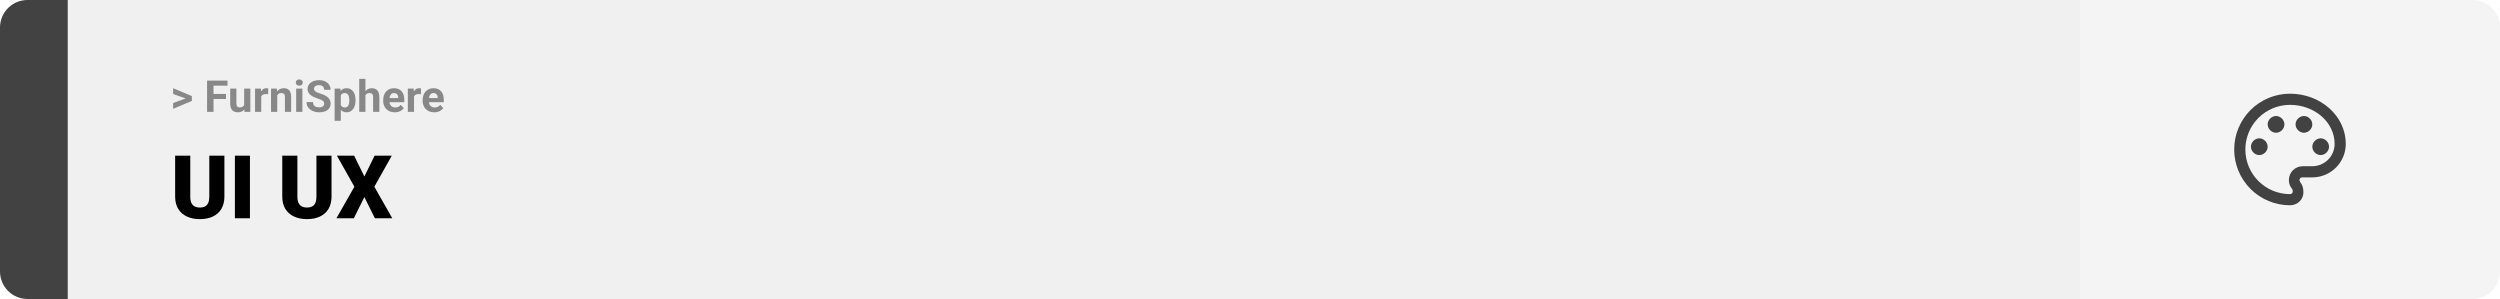
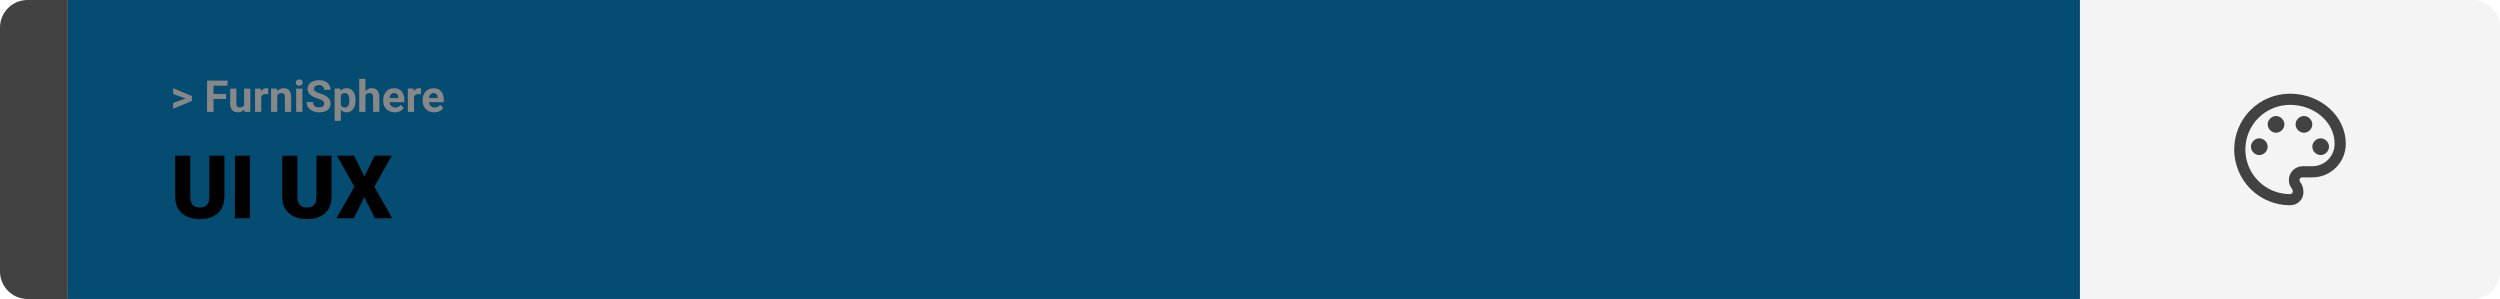
<svg xmlns="http://www.w3.org/2000/svg" width="1363" height="163" viewBox="0 0 1363 163" fill="none">
  <path d="M0 15C0 6.716 6.716 0 15 0H37V163H15C6.716 163 0 156.284 0 148V15Z" fill="#424242" />
-   <rect width="1097" height="163" transform="translate(37)" fill="#F0F0F0" />
+   <rect width="1097" height="163" transform="translate(37)" fill="#054C73" />
  <path d="M101.906 53.922L94.394 51.238V48.086L104.602 52.375V54.637L101.906 53.922ZM94.394 56.172L101.918 53.43L104.602 52.785V55.035L94.394 59.324V56.172ZM116.414 43.938V61H112.898V43.938H116.414ZM123.211 51.227V53.969H115.453V51.227H123.211ZM124.031 43.938V46.691H115.453V43.938H124.031ZM133.102 57.965V48.32H136.477V61H133.301L133.102 57.965ZM133.477 55.363L134.473 55.34C134.473 56.184 134.375 56.969 134.18 57.695C133.984 58.414 133.691 59.039 133.301 59.57C132.91 60.094 132.418 60.504 131.824 60.801C131.23 61.09 130.531 61.234 129.727 61.234C129.109 61.234 128.539 61.148 128.016 60.977C127.5 60.797 127.055 60.52 126.68 60.145C126.312 59.762 126.023 59.273 125.812 58.68C125.609 58.078 125.508 57.355 125.508 56.512V48.32H128.883V56.535C128.883 56.91 128.926 57.227 129.012 57.484C129.105 57.742 129.234 57.953 129.398 58.117C129.562 58.281 129.754 58.398 129.973 58.469C130.199 58.539 130.449 58.574 130.723 58.574C131.418 58.574 131.965 58.434 132.363 58.152C132.77 57.871 133.055 57.488 133.219 57.004C133.391 56.512 133.477 55.965 133.477 55.363ZM142.43 51.086V61H139.055V48.32H142.23L142.43 51.086ZM146.25 48.238L146.191 51.367C146.027 51.344 145.828 51.324 145.594 51.309C145.367 51.285 145.16 51.273 144.973 51.273C144.496 51.273 144.082 51.336 143.73 51.461C143.387 51.578 143.098 51.754 142.863 51.988C142.637 52.223 142.465 52.508 142.348 52.844C142.238 53.18 142.176 53.562 142.16 53.992L141.48 53.781C141.48 52.961 141.562 52.207 141.727 51.52C141.891 50.824 142.129 50.219 142.441 49.703C142.762 49.188 143.152 48.789 143.613 48.508C144.074 48.227 144.602 48.086 145.195 48.086C145.383 48.086 145.574 48.102 145.77 48.133C145.965 48.156 146.125 48.191 146.25 48.238ZM151.148 51.027V61H147.773V48.32H150.938L151.148 51.027ZM150.656 54.215H149.742C149.742 53.277 149.863 52.434 150.105 51.684C150.348 50.926 150.688 50.281 151.125 49.75C151.562 49.211 152.082 48.801 152.684 48.52C153.293 48.23 153.973 48.086 154.723 48.086C155.316 48.086 155.859 48.172 156.352 48.344C156.844 48.516 157.266 48.789 157.617 49.164C157.977 49.539 158.25 50.035 158.438 50.652C158.633 51.27 158.73 52.023 158.73 52.914V61H155.332V52.902C155.332 52.34 155.254 51.902 155.098 51.59C154.941 51.277 154.711 51.059 154.406 50.934C154.109 50.801 153.742 50.734 153.305 50.734C152.852 50.734 152.457 50.824 152.121 51.004C151.793 51.184 151.52 51.434 151.301 51.754C151.09 52.066 150.93 52.434 150.82 52.855C150.711 53.277 150.656 53.73 150.656 54.215ZM164.859 48.32V61H161.473V48.32H164.859ZM161.262 45.016C161.262 44.523 161.434 44.117 161.777 43.797C162.121 43.477 162.582 43.316 163.16 43.316C163.73 43.316 164.188 43.477 164.531 43.797C164.883 44.117 165.059 44.523 165.059 45.016C165.059 45.508 164.883 45.914 164.531 46.234C164.188 46.555 163.73 46.715 163.16 46.715C162.582 46.715 162.121 46.555 161.777 46.234C161.434 45.914 161.262 45.508 161.262 45.016ZM176.742 56.535C176.742 56.23 176.695 55.957 176.602 55.715C176.516 55.465 176.352 55.238 176.109 55.035C175.867 54.824 175.527 54.617 175.09 54.414C174.652 54.211 174.086 54 173.391 53.781C172.617 53.531 171.883 53.25 171.188 52.938C170.5 52.625 169.891 52.262 169.359 51.848C168.836 51.426 168.422 50.938 168.117 50.383C167.82 49.828 167.672 49.184 167.672 48.449C167.672 47.738 167.828 47.094 168.141 46.516C168.453 45.93 168.891 45.43 169.453 45.016C170.016 44.594 170.68 44.27 171.445 44.043C172.219 43.816 173.066 43.703 173.988 43.703C175.246 43.703 176.344 43.93 177.281 44.383C178.219 44.836 178.945 45.457 179.461 46.246C179.984 47.035 180.246 47.938 180.246 48.953H176.754C176.754 48.453 176.648 48.016 176.438 47.641C176.234 47.258 175.922 46.957 175.5 46.738C175.086 46.52 174.562 46.41 173.93 46.41C173.32 46.41 172.812 46.504 172.406 46.691C172 46.871 171.695 47.117 171.492 47.43C171.289 47.734 171.188 48.078 171.188 48.461C171.188 48.75 171.258 49.012 171.398 49.246C171.547 49.48 171.766 49.699 172.055 49.902C172.344 50.105 172.699 50.297 173.121 50.477C173.543 50.656 174.031 50.832 174.586 51.004C175.516 51.285 176.332 51.602 177.035 51.953C177.746 52.305 178.34 52.699 178.816 53.137C179.293 53.574 179.652 54.07 179.895 54.625C180.137 55.18 180.258 55.809 180.258 56.512C180.258 57.254 180.113 57.918 179.824 58.504C179.535 59.09 179.117 59.586 178.57 59.992C178.023 60.398 177.371 60.707 176.613 60.918C175.855 61.129 175.008 61.234 174.07 61.234C173.227 61.234 172.395 61.125 171.574 60.906C170.754 60.68 170.008 60.34 169.336 59.887C168.672 59.434 168.141 58.855 167.742 58.152C167.344 57.449 167.145 56.617 167.145 55.656H170.672C170.672 56.188 170.754 56.637 170.918 57.004C171.082 57.371 171.312 57.668 171.609 57.895C171.914 58.121 172.273 58.285 172.688 58.387C173.109 58.488 173.57 58.539 174.07 58.539C174.68 58.539 175.18 58.453 175.57 58.281C175.969 58.109 176.262 57.871 176.449 57.566C176.645 57.262 176.742 56.918 176.742 56.535ZM185.812 50.758V65.875H182.438V48.32H185.566L185.812 50.758ZM193.84 54.52V54.766C193.84 55.688 193.73 56.543 193.512 57.332C193.301 58.121 192.988 58.809 192.574 59.395C192.16 59.973 191.645 60.426 191.027 60.754C190.418 61.074 189.715 61.234 188.918 61.234C188.145 61.234 187.473 61.078 186.902 60.766C186.332 60.453 185.852 60.016 185.461 59.453C185.078 58.883 184.77 58.223 184.535 57.473C184.301 56.723 184.121 55.918 183.996 55.059V54.414C184.121 53.492 184.301 52.648 184.535 51.883C184.77 51.109 185.078 50.441 185.461 49.879C185.852 49.309 186.328 48.867 186.891 48.555C187.461 48.242 188.129 48.086 188.895 48.086C189.699 48.086 190.406 48.238 191.016 48.543C191.633 48.848 192.148 49.285 192.562 49.855C192.984 50.426 193.301 51.105 193.512 51.895C193.73 52.684 193.84 53.559 193.84 54.52ZM190.453 54.766V54.52C190.453 53.98 190.406 53.484 190.312 53.031C190.227 52.57 190.086 52.168 189.891 51.824C189.703 51.48 189.453 51.215 189.141 51.027C188.836 50.832 188.465 50.734 188.027 50.734C187.566 50.734 187.172 50.809 186.844 50.957C186.523 51.105 186.262 51.32 186.059 51.602C185.855 51.883 185.703 52.219 185.602 52.609C185.5 53 185.438 53.441 185.414 53.934V55.562C185.453 56.141 185.562 56.66 185.742 57.121C185.922 57.574 186.199 57.934 186.574 58.199C186.949 58.465 187.441 58.598 188.051 58.598C188.496 58.598 188.871 58.5 189.176 58.305C189.48 58.102 189.727 57.824 189.914 57.473C190.109 57.121 190.246 56.715 190.324 56.254C190.41 55.793 190.453 55.297 190.453 54.766ZM199.23 43V61H195.855V43H199.23ZM198.75 54.215H197.824C197.832 53.332 197.949 52.52 198.176 51.777C198.402 51.027 198.727 50.379 199.148 49.832C199.57 49.277 200.074 48.848 200.66 48.543C201.254 48.238 201.91 48.086 202.629 48.086C203.254 48.086 203.82 48.176 204.328 48.355C204.844 48.527 205.285 48.809 205.652 49.199C206.027 49.582 206.316 50.086 206.52 50.711C206.723 51.336 206.824 52.094 206.824 52.984V61H203.426V52.961C203.426 52.398 203.344 51.957 203.18 51.637C203.023 51.309 202.793 51.078 202.488 50.945C202.191 50.805 201.824 50.734 201.387 50.734C200.902 50.734 200.488 50.824 200.145 51.004C199.809 51.184 199.539 51.434 199.336 51.754C199.133 52.066 198.984 52.434 198.891 52.855C198.797 53.277 198.75 53.73 198.75 54.215ZM215.227 61.234C214.242 61.234 213.359 61.078 212.578 60.766C211.797 60.445 211.133 60.004 210.586 59.441C210.047 58.879 209.633 58.227 209.344 57.484C209.055 56.734 208.91 55.938 208.91 55.094V54.625C208.91 53.664 209.047 52.785 209.32 51.988C209.594 51.191 209.984 50.5 210.492 49.914C211.008 49.328 211.633 48.879 212.367 48.566C213.102 48.246 213.93 48.086 214.852 48.086C215.75 48.086 216.547 48.234 217.242 48.531C217.938 48.828 218.52 49.25 218.988 49.797C219.465 50.344 219.824 51 220.066 51.766C220.309 52.523 220.43 53.367 220.43 54.297V55.703H210.352V53.453H217.113V53.195C217.113 52.727 217.027 52.309 216.855 51.941C216.691 51.566 216.441 51.27 216.105 51.051C215.77 50.832 215.34 50.723 214.816 50.723C214.371 50.723 213.988 50.82 213.668 51.016C213.348 51.211 213.086 51.484 212.883 51.836C212.688 52.188 212.539 52.602 212.438 53.078C212.344 53.547 212.297 54.062 212.297 54.625V55.094C212.297 55.602 212.367 56.07 212.508 56.5C212.656 56.93 212.863 57.301 213.129 57.613C213.402 57.926 213.73 58.168 214.113 58.34C214.504 58.512 214.945 58.598 215.438 58.598C216.047 58.598 216.613 58.48 217.137 58.246C217.668 58.004 218.125 57.641 218.508 57.156L220.148 58.938C219.883 59.32 219.52 59.688 219.059 60.039C218.605 60.391 218.059 60.68 217.418 60.906C216.777 61.125 216.047 61.234 215.227 61.234ZM225.727 51.086V61H222.352V48.32H225.527L225.727 51.086ZM229.547 48.238L229.488 51.367C229.324 51.344 229.125 51.324 228.891 51.309C228.664 51.285 228.457 51.273 228.27 51.273C227.793 51.273 227.379 51.336 227.027 51.461C226.684 51.578 226.395 51.754 226.16 51.988C225.934 52.223 225.762 52.508 225.645 52.844C225.535 53.18 225.473 53.562 225.457 53.992L224.777 53.781C224.777 52.961 224.859 52.207 225.023 51.52C225.188 50.824 225.426 50.219 225.738 49.703C226.059 49.188 226.449 48.789 226.91 48.508C227.371 48.227 227.898 48.086 228.492 48.086C228.68 48.086 228.871 48.102 229.066 48.133C229.262 48.156 229.422 48.191 229.547 48.238ZM236.742 61.234C235.758 61.234 234.875 61.078 234.094 60.766C233.312 60.445 232.648 60.004 232.102 59.441C231.562 58.879 231.148 58.227 230.859 57.484C230.57 56.734 230.426 55.938 230.426 55.094V54.625C230.426 53.664 230.562 52.785 230.836 51.988C231.109 51.191 231.5 50.5 232.008 49.914C232.523 49.328 233.148 48.879 233.883 48.566C234.617 48.246 235.445 48.086 236.367 48.086C237.266 48.086 238.062 48.234 238.758 48.531C239.453 48.828 240.035 49.25 240.504 49.797C240.98 50.344 241.34 51 241.582 51.766C241.824 52.523 241.945 53.367 241.945 54.297V55.703H231.867V53.453H238.629V53.195C238.629 52.727 238.543 52.309 238.371 51.941C238.207 51.566 237.957 51.27 237.621 51.051C237.285 50.832 236.855 50.723 236.332 50.723C235.887 50.723 235.504 50.82 235.184 51.016C234.863 51.211 234.602 51.484 234.398 51.836C234.203 52.188 234.055 52.602 233.953 53.078C233.859 53.547 233.812 54.062 233.812 54.625V55.094C233.812 55.602 233.883 56.07 234.023 56.5C234.172 56.93 234.379 57.301 234.645 57.613C234.918 57.926 235.246 58.168 235.629 58.34C236.02 58.512 236.461 58.598 236.953 58.598C237.562 58.598 238.129 58.48 238.652 58.246C239.184 58.004 239.641 57.641 240.023 57.156L241.664 58.938C241.398 59.32 241.035 59.688 240.574 60.039C240.121 60.391 239.574 60.68 238.934 60.906C238.293 61.125 237.562 61.234 236.742 61.234Z" fill="#888888" />
  <path d="M114.117 84.875H122.344V107.164C122.344 109.82 121.789 112.07 120.68 113.914C119.57 115.742 118.016 117.125 116.016 118.062C114.016 119 111.664 119.469 108.961 119.469C106.289 119.469 103.938 119 101.906 118.062C99.891 117.125 98.312 115.742 97.172 113.914C96.047 112.07 95.484 109.82 95.484 107.164V84.875H103.734V107.164C103.734 108.57 103.938 109.719 104.344 110.609C104.75 111.484 105.344 112.125 106.125 112.531C106.906 112.938 107.852 113.141 108.961 113.141C110.086 113.141 111.031 112.938 111.797 112.531C112.562 112.125 113.141 111.484 113.531 110.609C113.922 109.719 114.117 108.57 114.117 107.164V84.875ZM136.266 84.875V119H128.062V84.875H136.266ZM172.523 84.875H180.75V107.164C180.75 109.82 180.195 112.07 179.086 113.914C177.977 115.742 176.422 117.125 174.422 118.062C172.422 119 170.07 119.469 167.367 119.469C164.695 119.469 162.344 119 160.312 118.062C158.297 117.125 156.719 115.742 155.578 113.914C154.453 112.07 153.891 109.82 153.891 107.164V84.875H162.141V107.164C162.141 108.57 162.344 109.719 162.75 110.609C163.156 111.484 163.75 112.125 164.531 112.531C165.312 112.938 166.258 113.141 167.367 113.141C168.492 113.141 169.438 112.938 170.203 112.531C170.969 112.125 171.547 111.484 171.938 110.609C172.328 109.719 172.523 108.57 172.523 107.164V84.875ZM193.078 84.875L198.656 96.219L204.234 84.875H213.609L204.094 101.797L213.867 119H204.398L198.656 107.445L192.914 119H183.422L193.219 101.797L183.68 84.875H193.078Z" fill="black" />
  <path d="M1134 0H1348C1356.28 0 1363 6.716 1363 15V148C1363 156.284 1356.28 163 1348 163H1134V0Z" fill="#F4F4F4" />
  <path d="M1248.5 111.917C1244.51 111.917 1240.55 111.13 1236.86 109.601C1233.17 108.073 1229.82 105.832 1226.99 103.008C1221.29 97.304 1218.08 89.567 1218.08 81.5C1218.08 73.433 1221.29 65.696 1226.99 59.992C1232.7 54.288 1240.43 51.083 1248.5 51.083C1265.23 51.083 1278.92 63.25 1278.92 78.458C1278.92 83.299 1276.99 87.941 1273.57 91.363C1270.15 94.786 1265.51 96.708 1260.67 96.708H1255.19C1254.28 96.708 1253.67 97.317 1253.67 98.229C1253.67 98.533 1253.97 98.838 1253.97 99.142C1255.19 100.662 1255.8 102.487 1255.8 104.312C1256.1 108.571 1252.76 111.917 1248.5 111.917ZM1248.5 57.167C1242.05 57.167 1235.86 59.73 1231.29 64.294C1226.73 68.857 1224.17 75.046 1224.17 81.5C1224.17 87.954 1226.73 94.143 1231.29 98.706C1235.86 103.27 1242.05 105.833 1248.5 105.833C1249.41 105.833 1250.02 105.225 1250.02 104.312C1250.02 103.704 1249.72 103.4 1249.72 103.096C1248.5 101.575 1247.89 100.054 1247.89 98.229C1247.89 93.971 1251.24 90.625 1255.5 90.625H1260.67C1263.89 90.625 1266.99 89.343 1269.27 87.061C1271.55 84.78 1272.83 81.685 1272.83 78.458C1272.83 66.596 1261.88 57.167 1248.5 57.167ZM1231.77 75.417C1234.2 75.417 1236.33 77.546 1236.33 79.979C1236.33 82.412 1234.2 84.542 1231.77 84.542C1229.34 84.542 1227.21 82.412 1227.21 79.979C1227.21 77.546 1229.34 75.417 1231.77 75.417ZM1240.9 63.25C1243.33 63.25 1245.46 65.379 1245.46 67.812C1245.46 70.246 1243.33 72.375 1240.9 72.375C1238.46 72.375 1236.33 70.246 1236.33 67.812C1236.33 65.379 1238.46 63.25 1240.9 63.25ZM1256.1 63.25C1258.54 63.25 1260.67 65.379 1260.67 67.812C1260.67 70.246 1258.54 72.375 1256.1 72.375C1253.67 72.375 1251.54 70.246 1251.54 67.812C1251.54 65.379 1253.67 63.25 1256.1 63.25ZM1265.23 75.417C1267.66 75.417 1269.79 77.546 1269.79 79.979C1269.79 82.412 1267.66 84.542 1265.23 84.542C1262.8 84.542 1260.67 82.412 1260.67 79.979C1260.67 77.546 1262.8 75.417 1265.23 75.417Z" fill="#424242" />
</svg>
